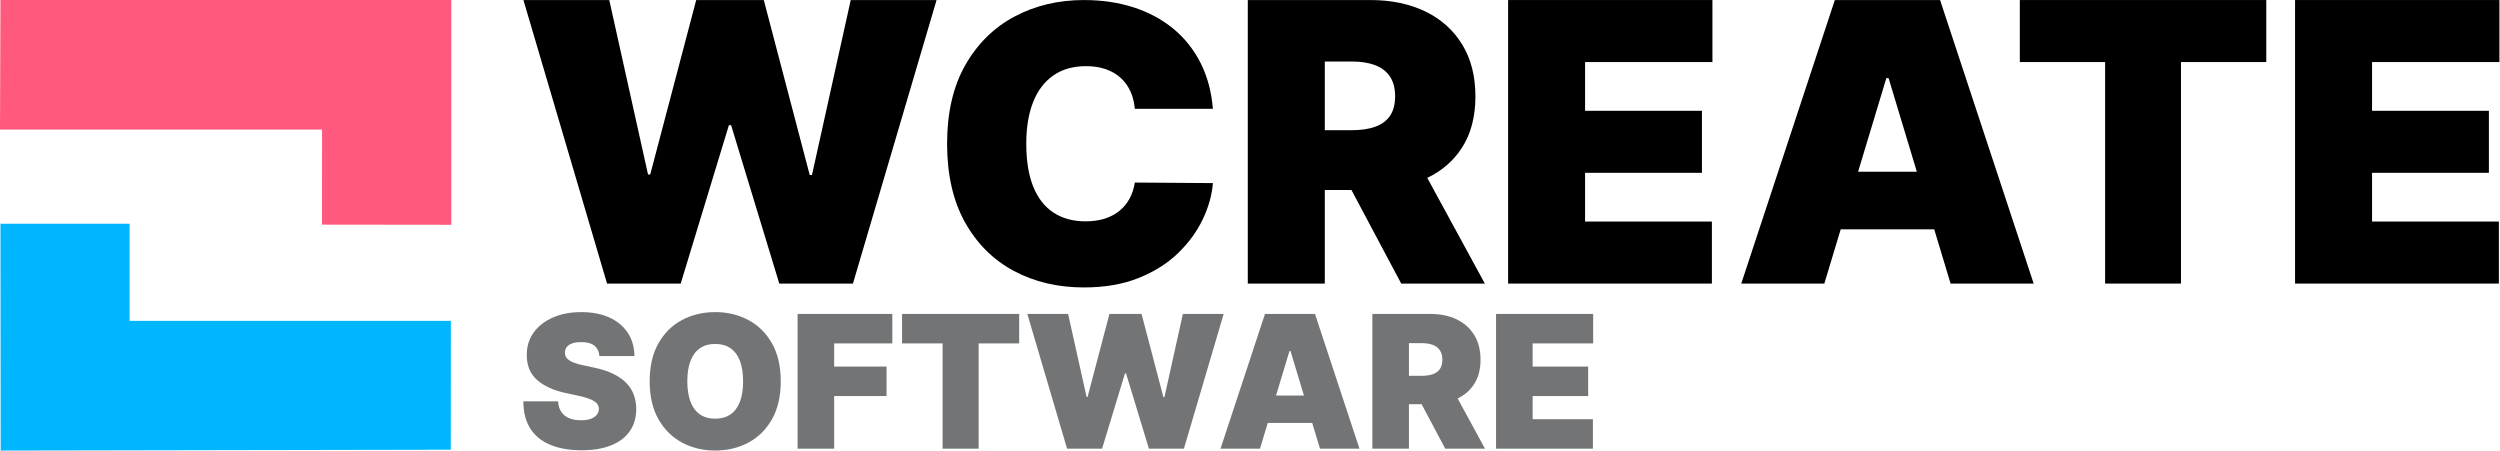
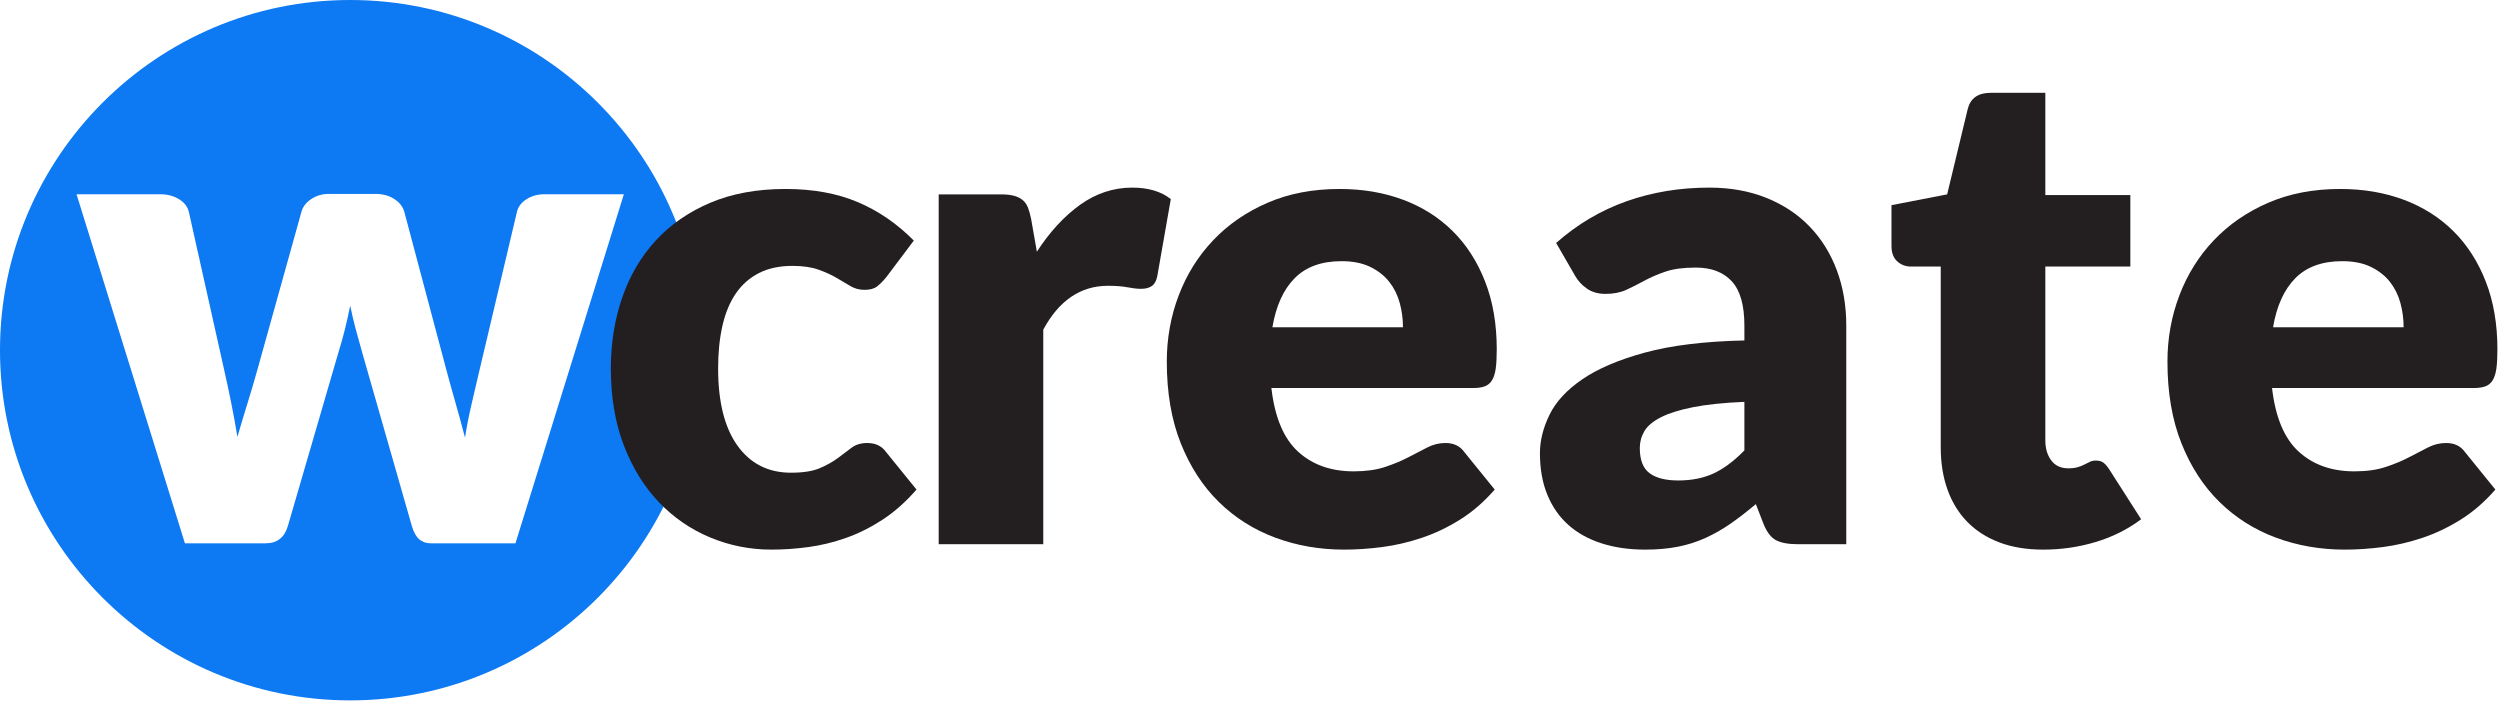
- <svg xmlns="http://www.w3.org/2000/svg" width="100%" height="100%" viewBox="0 0 1831 330" version="1.1" xml:space="preserve" style="fill-rule:evenodd;clip-rule:evenodd;stroke-linejoin:round;stroke-miterlimit:2;">
-   <g transform="matrix(1,0,0,1,-169.485,-160)">
-     <g transform="matrix(1,0,0,0.543307,2740,0)">
-       <g transform="matrix(2.64883,-6.62915e-16,-2.43291e-16,-4.05983,-2888.03,2688.21)">
-         <path d="M155.695,483.076L244.534,483.076L244.512,440.283L120.059,440L120,515.31L155.695,515.31L155.695,483.076Z" style="fill:rgb(0,183,255);" />
-       </g>
+ <svg xmlns="http://www.w3.org/2000/svg" width="100%" height="100%" viewBox="0 0 543 153" version="1.1" xml:space="preserve" style="fill-rule:evenodd;clip-rule:evenodd;stroke-linejoin:round;stroke-miterlimit:2;">
+   <g transform="matrix(0.838614,0,0,0.838614,-834.125,-574.539)">
+     <path d="M1085.35,685.105C1135.4,685.105 1176.05,725.746 1176.05,775.804C1176.05,825.862 1135.4,866.503 1085.35,866.503C1035.29,866.503 994.647,825.862 994.647,775.804C994.647,725.746 1035.29,685.105 1085.35,685.105ZM1014.47,735.414L1042.54,825.821L1063.46,825.821C1066.43,825.821 1068.35,824.31 1069.22,821.288L1082.3,776.389C1082.93,774.355 1083.5,772.335 1084,770.33C1084.49,768.325 1084.94,766.305 1085.35,764.271C1085.75,766.247 1086.22,768.223 1086.74,770.199C1087.26,772.175 1087.82,774.181 1088.4,776.215L1101.3,821.288C1101.77,822.915 1102.4,824.078 1103.22,824.775C1104.03,825.473 1105.02,825.821 1106.18,825.821L1128.15,825.821L1156.23,735.414L1135.65,735.414C1133.91,735.414 1132.35,735.849 1130.99,736.721C1129.62,737.593 1128.79,738.726 1128.5,740.121L1118.91,780.661C1118.15,783.858 1117.44,786.895 1116.78,789.772C1116.11,792.649 1115.54,795.54 1115.08,798.446C1114.32,795.482 1113.52,792.547 1112.68,789.641C1111.84,786.735 1111.01,783.741 1110.19,780.661L1099.38,740.034C1099.03,738.697 1098.18,737.579 1096.81,736.678C1095.44,735.777 1093.8,735.326 1091.88,735.326L1079.85,735.326C1078.11,735.326 1076.57,735.777 1075.23,736.678C1073.9,737.579 1073.05,738.697 1072.7,740.034L1061.37,780.661C1060.5,783.8 1059.61,786.807 1058.71,789.684C1057.81,792.561 1056.95,795.424 1056.14,798.272C1055.67,795.424 1055.15,792.547 1054.57,789.641C1053.99,786.735 1053.35,783.741 1052.65,780.661L1043.59,740.121C1043.3,738.726 1042.45,737.593 1041.06,736.721C1039.66,735.849 1038.01,735.414 1036.09,735.414L1014.47,735.414Z" style="fill:rgb(13,121,242);" />
+   </g>
+   <g transform="matrix(1.17245,0,0,1.17245,-411.781,-619.756)">
+     <path d="M515.374,579.981C514.791,580.689 514.228,581.252 513.687,581.668C513.145,582.085 512.374,582.293 511.374,582.293C510.416,582.293 509.551,582.064 508.78,581.606C508.009,581.148 507.145,580.637 506.187,580.075C505.228,579.512 504.103,579.002 502.812,578.543C501.52,578.085 499.916,577.856 497.999,577.856C495.624,577.856 493.572,578.293 491.843,579.168C490.114,580.043 488.687,581.293 487.562,582.918C486.437,584.543 485.603,586.533 485.062,588.887C484.52,591.241 484.249,593.898 484.249,596.856C484.249,603.064 485.447,607.835 487.843,611.168C490.239,614.502 493.541,616.168 497.749,616.168C499.999,616.168 501.78,615.887 503.093,615.325C504.405,614.762 505.52,614.137 506.437,613.45C507.353,612.762 508.197,612.127 508.968,611.543C509.739,610.96 510.707,610.668 511.874,610.668C513.416,610.668 514.582,611.231 515.374,612.356L520.999,619.293C518.999,621.585 516.895,623.45 514.687,624.887C512.478,626.325 510.218,627.45 507.905,628.262C505.593,629.075 503.27,629.637 500.937,629.95C498.603,630.262 496.332,630.418 494.124,630.418C490.166,630.418 486.384,629.668 482.78,628.168C479.176,626.668 476.009,624.491 473.28,621.637C470.551,618.783 468.384,615.273 466.78,611.106C465.176,606.939 464.374,602.189 464.374,596.856C464.374,592.189 465.072,587.825 466.468,583.762C467.864,579.7 469.926,576.179 472.655,573.2C475.384,570.22 478.759,567.877 482.78,566.168C486.801,564.46 491.457,563.606 496.749,563.606C501.832,563.606 506.291,564.418 510.124,566.043C513.957,567.668 517.416,570.043 520.499,573.168L515.374,579.981Z" style="fill:rgb(35,31,32);fill-rule:nonzero;" />
+     <g transform="matrix(1,0,0,1,-4.26459,0)">
+       <path d="M529.374,629.418L529.374,564.606L540.874,564.606C541.832,564.606 542.634,564.689 543.28,564.856C543.926,565.023 544.468,565.283 544.905,565.637C545.343,565.991 545.676,566.46 545.905,567.043C546.134,567.627 546.332,568.335 546.499,569.168L547.562,575.231C549.937,571.564 552.603,568.668 555.562,566.543C558.52,564.418 561.749,563.356 565.249,563.356C568.207,563.356 570.582,564.064 572.374,565.481L569.874,579.731C569.707,580.606 569.374,581.22 568.874,581.575C568.374,581.929 567.707,582.106 566.874,582.106C566.166,582.106 565.332,582.012 564.374,581.825C563.416,581.637 562.207,581.543 560.749,581.543C555.666,581.543 551.666,584.252 548.749,589.668L548.749,629.418L529.374,629.418Z" style="fill:rgb(35,31,32);fill-rule:nonzero;" />
    </g>
-     <g transform="matrix(1,0,0,0.543307,2740,0)">
-       <g transform="matrix(2.64883,-6.62915e-16,-2.43291e-16,-4.05983,-2875.72,2243.21)">
-         <path d="M240,405.363L204.252,405.413L204.271,436.973L115.223,436.973L115.353,480L240,480L240,405.363Z" style="fill:rgb(255,89,126);" />
-       </g>
+     <g transform="matrix(1,0,0,1,-9.3821,0)">
+       <path d="M608.749,563.606C613.041,563.606 616.968,564.273 620.53,565.606C624.093,566.939 627.155,568.877 629.718,571.418C632.28,573.96 634.28,577.075 635.718,580.762C637.155,584.45 637.874,588.627 637.874,593.293C637.874,594.752 637.812,595.939 637.687,596.856C637.562,597.773 637.332,598.502 636.999,599.043C636.666,599.585 636.218,599.96 635.655,600.168C635.093,600.377 634.374,600.481 633.499,600.481L596.124,600.481C596.749,605.898 598.395,609.825 601.062,612.262C603.728,614.7 607.166,615.918 611.374,615.918C613.624,615.918 615.562,615.648 617.187,615.106C618.812,614.564 620.259,613.96 621.53,613.293C622.801,612.627 623.968,612.023 625.03,611.481C626.093,610.939 627.207,610.668 628.374,610.668C629.916,610.668 631.082,611.231 631.874,612.356L637.499,619.293C635.499,621.585 633.343,623.45 631.03,624.887C628.718,626.325 626.343,627.45 623.905,628.262C621.468,629.075 619.03,629.637 616.593,629.95C614.155,630.262 611.832,630.418 609.624,630.418C605.082,630.418 600.822,629.679 596.843,628.2C592.864,626.72 589.384,624.523 586.405,621.606C583.426,618.689 581.072,615.064 579.343,610.731C577.614,606.398 576.749,601.356 576.749,595.606C576.749,591.273 577.489,587.168 578.968,583.293C580.447,579.418 582.572,576.023 585.343,573.106C588.114,570.189 591.468,567.877 595.405,566.168C599.343,564.46 603.791,563.606 608.749,563.606ZM609.124,576.981C605.416,576.981 602.52,578.033 600.437,580.137C598.353,582.241 596.978,585.273 596.312,589.231L620.499,589.231C620.499,587.689 620.301,586.189 619.905,584.731C619.509,583.273 618.864,581.97 617.968,580.825C617.072,579.679 615.895,578.752 614.437,578.043C612.978,577.335 611.207,576.981 609.124,576.981Z" style="fill:rgb(35,31,32);fill-rule:nonzero;" />
    </g>
-     <g transform="matrix(1,0,0,0.543307,2740,0)">
-       <g transform="matrix(11.308,0,0,20.8132,-6751.81,-11500.5)">
-         <path d="M408.587,589.768C408.565,589.484 408.459,589.262 408.27,589.103C408.081,588.944 407.795,588.865 407.411,588.865C407.167,588.865 406.967,588.894 406.813,588.952C406.658,589.01 406.543,589.089 406.469,589.189C406.396,589.288 406.357,589.402 406.354,589.529C406.349,589.635 406.368,589.729 406.412,589.813C406.456,589.897 406.526,589.972 406.623,590.039C406.719,590.105 406.843,590.166 406.994,590.22C407.144,590.274 407.323,590.322 407.531,590.365L408.246,590.518C408.729,590.62 409.143,590.755 409.487,590.923C409.83,591.091 410.112,591.287 410.33,591.513C410.549,591.739 410.71,591.993 410.814,592.274C410.918,592.555 410.971,592.862 410.974,593.194C410.971,593.768 410.827,594.254 410.543,594.652C410.259,595.049 409.854,595.352 409.327,595.559C408.8,595.767 408.167,595.87 407.428,595.87C406.67,595.87 406.009,595.758 405.445,595.534C404.881,595.309 404.443,594.963 404.132,594.496C403.821,594.029 403.664,593.43 403.661,592.7L405.911,592.7C405.925,592.967 405.992,593.191 406.112,593.373C406.231,593.555 406.399,593.693 406.616,593.787C406.834,593.88 407.093,593.927 407.394,593.927C407.647,593.927 407.859,593.896 408.029,593.833C408.2,593.771 408.329,593.684 408.417,593.574C408.505,593.463 408.55,593.336 408.553,593.194C408.55,593.061 408.507,592.944 408.423,592.843C408.339,592.742 408.202,592.651 408.012,592.57C407.822,592.489 407.565,592.413 407.241,592.342L406.371,592.154C405.599,591.987 404.99,591.706 404.545,591.313C404.101,590.919 403.88,590.382 403.883,589.7C403.88,589.146 404.028,588.661 404.328,588.245C404.628,587.828 405.044,587.504 405.577,587.271C406.109,587.038 406.721,586.922 407.411,586.922C408.116,586.922 408.725,587.039 409.239,587.275C409.754,587.511 410.151,587.843 410.43,588.27C410.71,588.698 410.852,589.197 410.854,589.768L408.587,589.768Z" style="fill:rgb(115,116,117);fill-rule:nonzero;" />
-         <path d="M420.332,591.404C420.332,592.376 420.143,593.195 419.765,593.861C419.387,594.527 418.877,595.032 418.235,595.374C417.593,595.716 416.877,595.887 416.087,595.887C415.292,595.887 414.574,595.715 413.933,595.37C413.293,595.024 412.784,594.519 412.408,593.853C412.031,593.186 411.843,592.37 411.843,591.404C411.843,590.433 412.031,589.614 412.408,588.948C412.784,588.282 413.293,587.777 413.933,587.435C414.574,587.093 415.292,586.922 416.087,586.922C416.877,586.922 417.593,587.093 418.235,587.435C418.877,587.777 419.387,588.282 419.765,588.948C420.143,589.614 420.332,590.433 420.332,591.404ZM417.894,591.404C417.894,590.882 417.825,590.441 417.688,590.081C417.55,589.722 417.347,589.449 417.078,589.263C416.81,589.077 416.479,588.984 416.087,588.984C415.695,588.984 415.365,589.077 415.097,589.263C414.828,589.449 414.625,589.722 414.487,590.081C414.349,590.441 414.281,590.882 414.281,591.404C414.281,591.927 414.349,592.368 414.487,592.728C414.625,593.087 414.828,593.36 415.097,593.546C415.365,593.732 415.695,593.825 416.087,593.825C416.479,593.825 416.81,593.732 417.078,593.546C417.347,593.36 417.55,593.087 417.688,592.728C417.825,592.368 417.894,591.927 417.894,591.404Z" style="fill:rgb(115,116,117);fill-rule:nonzero;" />
-         <path d="M421.423,595.768L421.423,587.041L427.559,587.041L427.559,588.95L423.792,588.95L423.792,590.45L427.184,590.45L427.184,592.359L423.792,592.359L423.792,595.768L421.423,595.768Z" style="fill:rgb(115,116,117);fill-rule:nonzero;" />
-         <path d="M428.19,588.95L428.19,587.041L435.775,587.041L435.775,588.95L433.15,588.95L433.15,595.768L430.815,595.768L430.815,588.95L428.19,588.95Z" style="fill:rgb(115,116,117);fill-rule:nonzero;" />
-         <path d="M438.877,595.768L436.303,587.041L438.945,587.041L440.138,592.41L440.207,592.41L441.621,587.041L443.701,587.041L445.116,592.427L445.184,592.427L446.377,587.041L449.019,587.041L446.445,595.768L444.178,595.768L442.695,590.893L442.627,590.893L441.144,595.768L438.877,595.768Z" style="fill:rgb(115,116,117);fill-rule:nonzero;" />
-         <path d="M451.876,594.098L451.371,595.768L448.815,595.768L451.695,587.041L454.934,587.041L457.815,595.768L455.258,595.768L454.754,594.098L451.876,594.098ZM454.218,592.325L453.349,589.444L453.281,589.444L452.411,592.325L454.218,592.325Z" style="fill:rgb(115,116,117);" />
-         <path d="M461.019,592.887L461.019,595.768L458.65,595.768L458.65,587.041L462.417,587.041C463.065,587.041 463.631,587.159 464.117,587.395C464.603,587.63 464.981,587.97 465.251,588.413C465.521,588.856 465.656,589.387 465.656,590.007C465.656,590.632 465.517,591.159 465.24,591.588C464.981,591.989 464.626,592.298 464.173,592.515L465.945,595.768L463.371,595.768L461.839,592.887L461.019,592.887ZM461.019,591.047L461.854,591.047C462.133,591.047 462.371,591.012 462.568,590.942C462.766,590.873 462.918,590.761 463.024,590.608C463.131,590.454 463.184,590.254 463.184,590.007C463.184,589.757 463.131,589.553 463.024,589.395C462.918,589.238 462.766,589.121 462.568,589.046C462.371,588.971 462.133,588.933 461.854,588.933L461.019,588.933L461.019,591.047Z" style="fill:rgb(115,116,117);" />
-         <path d="M466.661,595.768L466.661,587.041L472.951,587.041L472.951,588.95L469.031,588.95L469.031,590.45L472.627,590.45L472.627,592.359L469.031,592.359L469.031,593.859L472.934,593.859L472.934,595.768L466.661,595.768Z" style="fill:rgb(115,116,117);fill-rule:nonzero;" />
-       </g>
+     <g transform="matrix(1,0,0,1,-9.3821,0)">
+       <path d="M693.749,629.418C691.916,629.418 690.53,629.168 689.593,628.668C688.655,628.168 687.874,627.127 687.249,625.543L685.874,621.981C684.249,623.356 682.687,624.564 681.187,625.606C679.687,626.648 678.134,627.533 676.53,628.262C674.926,628.991 673.218,629.533 671.405,629.887C669.593,630.241 667.582,630.418 665.374,630.418C662.416,630.418 659.728,630.033 657.312,629.262C654.895,628.491 652.843,627.356 651.155,625.856C649.468,624.356 648.166,622.491 647.249,620.262C646.332,618.033 645.874,615.46 645.874,612.543C645.874,610.252 646.457,607.898 647.624,605.481C648.791,603.064 650.812,600.866 653.687,598.887C656.562,596.908 660.437,595.252 665.312,593.918C670.187,592.585 676.332,591.835 683.749,591.668L683.749,588.918C683.749,585.127 682.968,582.387 681.405,580.7C679.843,579.012 677.624,578.168 674.749,578.168C672.457,578.168 670.582,578.418 669.124,578.918C667.666,579.418 666.364,579.981 665.218,580.606C664.072,581.231 662.957,581.793 661.874,582.293C660.791,582.793 659.499,583.043 657.999,583.043C656.666,583.043 655.53,582.72 654.593,582.075C653.655,581.429 652.916,580.627 652.374,579.668L648.874,573.606C652.791,570.148 657.134,567.575 661.905,565.887C666.676,564.2 671.791,563.356 677.249,563.356C681.166,563.356 684.697,563.991 687.843,565.262C690.989,566.533 693.655,568.304 695.843,570.575C698.03,572.845 699.707,575.543 700.874,578.668C702.041,581.793 702.624,585.21 702.624,588.918L702.624,629.418L693.749,629.418ZM671.499,617.606C673.999,617.606 676.187,617.168 678.062,616.293C679.937,615.418 681.832,614.002 683.749,612.043L683.749,603.043C679.874,603.21 676.687,603.543 674.187,604.043C671.687,604.543 669.707,605.168 668.249,605.918C666.791,606.668 665.78,607.523 665.218,608.481C664.655,609.439 664.374,610.481 664.374,611.606C664.374,613.814 664.978,615.366 666.187,616.262C667.395,617.158 669.166,617.606 671.499,617.606Z" style="fill:rgb(35,31,32);fill-rule:nonzero;" />
    </g>
-     <g transform="matrix(1,0,0,0.543307,2740,0)">
-       <g transform="matrix(23.7959,0,0,43.7982,-11789.4,-25416.8)">
-         <path d="M406.099,595.768L403.525,587.041L406.167,587.041L407.36,592.41L407.428,592.41L408.843,587.041L410.923,587.041L412.337,592.427L412.406,592.427L413.599,587.041L416.241,587.041L413.667,595.768L411.4,595.768L409.917,590.893L409.849,590.893L408.366,595.768L406.099,595.768Z" style="fill-rule:nonzero;" />
-         <g transform="matrix(1,0,0,0.986692,0,7.93006)">
-           <path d="M424.746,590.314L422.343,590.314C422.326,590.115 422.281,589.934 422.209,589.772C422.136,589.61 422.037,589.471 421.911,589.353C421.784,589.235 421.631,589.144 421.452,589.08C421.273,589.016 421.07,588.984 420.843,588.984C420.445,588.984 420.109,589.081 419.835,589.274C419.561,589.467 419.354,589.744 419.213,590.105C419.072,590.466 419.002,590.899 419.002,591.404C419.002,591.939 419.074,592.385 419.217,592.745C419.361,593.104 419.569,593.374 419.842,593.554C420.114,593.735 420.442,593.825 420.826,593.825C421.045,593.825 421.241,593.797 421.414,593.742C421.587,593.686 421.738,593.606 421.866,593.501C421.994,593.396 422.098,593.269 422.179,593.12C422.26,592.971 422.315,592.802 422.343,592.615L424.746,592.632C424.718,593.001 424.614,593.377 424.435,593.759C424.256,594.141 424.003,594.493 423.675,594.816C423.347,595.138 422.941,595.397 422.458,595.593C421.975,595.789 421.414,595.887 420.775,595.887C419.974,595.887 419.256,595.716 418.621,595.372C417.986,595.028 417.484,594.522 417.116,593.855C416.749,593.187 416.565,592.37 416.565,591.404C416.565,590.433 416.752,589.614 417.127,588.948C417.502,588.282 418.008,587.777 418.644,587.435C419.281,587.093 419.991,586.922 420.775,586.922C421.326,586.922 421.833,586.997 422.296,587.147C422.759,587.298 423.165,587.517 423.515,587.806C423.864,588.094 424.146,588.449 424.359,588.869C424.572,589.289 424.701,589.771 424.746,590.314Z" style="fill-rule:nonzero;" />
-         </g>
-         <path d="M428.19,592.887L428.19,595.768L425.82,595.768L425.82,587.041L429.587,587.041C430.235,587.041 430.802,587.159 431.288,587.395C431.773,587.63 432.151,587.97 432.421,588.413C432.691,588.856 432.826,589.387 432.826,590.007C432.826,590.632 432.688,591.159 432.411,591.588C432.152,591.989 431.796,592.298 431.344,592.515L433.116,595.768L430.542,595.768L429.01,592.887L428.19,592.887ZM428.19,591.047L429.025,591.047C429.303,591.047 429.541,591.012 429.739,590.942C429.936,590.873 430.088,590.761 430.195,590.608C430.301,590.454 430.354,590.254 430.354,590.007C430.354,589.757 430.301,589.553 430.195,589.395C430.088,589.238 429.936,589.121 429.739,589.046C429.541,588.971 429.303,588.933 429.025,588.933L428.19,588.933L428.19,591.047Z" />
-         <path d="M433.832,595.768L433.832,587.041L440.121,587.041L440.121,588.95L436.201,588.95L436.201,590.45L439.798,590.45L439.798,592.359L436.201,592.359L436.201,593.859L440.104,593.859L440.104,595.768L433.832,595.768Z" style="fill-rule:nonzero;" />
-         <path d="M444.069,594.098L443.565,595.768L441.008,595.768L443.888,587.041L447.127,587.041L450.008,595.768L447.451,595.768L446.947,594.098L444.069,594.098ZM446.412,592.325L445.542,589.444L445.474,589.444L444.604,592.325L446.412,592.325Z" />
-         <path d="M449.582,588.95L449.582,587.041L457.167,587.041L457.167,588.95L454.542,588.95L454.542,595.768L452.207,595.768L452.207,588.95L449.582,588.95Z" style="fill-rule:nonzero;" />
-         <path d="M458.053,595.768L458.053,587.041L464.343,587.041L464.343,588.95L460.423,588.95L460.423,590.45L464.019,590.45L464.019,592.359L460.423,592.359L460.423,593.859L464.326,593.859L464.326,595.768L458.053,595.768Z" style="fill-rule:nonzero;" />
-       </g>
+     <g transform="matrix(1,0,0,1,-9.3821,0)">
+       <path d="M739.124,630.418C736.041,630.418 733.322,629.97 730.968,629.075C728.614,628.179 726.634,626.908 725.03,625.262C723.426,623.616 722.207,621.627 721.374,619.293C720.541,616.96 720.124,614.356 720.124,611.481L720.124,577.981L714.624,577.981C713.624,577.981 712.77,577.658 712.062,577.012C711.353,576.366 710.999,575.418 710.999,574.168L710.999,566.606L721.312,564.606L725.124,548.793C725.624,546.793 727.041,545.793 729.374,545.793L739.499,545.793L739.499,564.731L755.249,564.731L755.249,577.981L739.499,577.981L739.499,610.168C739.499,611.668 739.864,612.908 740.593,613.887C741.322,614.866 742.374,615.356 743.749,615.356C744.457,615.356 745.051,615.283 745.53,615.137C746.009,614.991 746.426,614.825 746.78,614.637C747.134,614.45 747.468,614.283 747.78,614.137C748.093,613.991 748.457,613.918 748.874,613.918C749.457,613.918 749.926,614.054 750.28,614.325C750.634,614.595 750.999,615.023 751.374,615.606L757.249,624.793C754.749,626.668 751.937,628.075 748.812,629.012C745.687,629.95 742.457,630.418 739.124,630.418Z" style="fill:rgb(35,31,32);fill-rule:nonzero;" />
+     </g>
+     <g transform="matrix(1,0,0,1,-9.3821,0)">
+       <path d="M794.124,563.606C798.416,563.606 802.343,564.273 805.905,565.606C809.468,566.939 812.53,568.877 815.093,571.418C817.655,573.96 819.655,577.075 821.093,580.762C822.53,584.45 823.249,588.627 823.249,593.293C823.249,594.752 823.187,595.939 823.062,596.856C822.937,597.773 822.707,598.502 822.374,599.043C822.041,599.585 821.593,599.96 821.03,600.168C820.468,600.377 819.749,600.481 818.874,600.481L781.499,600.481C782.124,605.898 783.77,609.825 786.437,612.262C789.103,614.7 792.541,615.918 796.749,615.918C798.999,615.918 800.937,615.648 802.562,615.106C804.187,614.564 805.634,613.96 806.905,613.293C808.176,612.627 809.343,612.023 810.405,611.481C811.468,610.939 812.582,610.668 813.749,610.668C815.291,610.668 816.457,611.231 817.249,612.356L822.874,619.293C820.874,621.585 818.718,623.45 816.405,624.887C814.093,626.325 811.718,627.45 809.28,628.262C806.843,629.075 804.405,629.637 801.968,629.95C799.53,630.262 797.207,630.418 794.999,630.418C790.457,630.418 786.197,629.679 782.218,628.2C778.239,626.72 774.759,624.523 771.78,621.606C768.801,618.689 766.447,615.064 764.718,610.731C762.989,606.398 762.124,601.356 762.124,595.606C762.124,591.273 762.864,587.168 764.343,583.293C765.822,579.418 767.947,576.023 770.718,573.106C773.489,570.189 776.843,567.877 780.78,566.168C784.718,564.46 789.166,563.606 794.124,563.606ZM794.499,576.981C790.791,576.981 787.895,578.033 785.812,580.137C783.728,582.241 782.353,585.273 781.687,589.231L805.874,589.231C805.874,587.689 805.676,586.189 805.28,584.731C804.884,583.273 804.239,581.97 803.343,580.825C802.447,579.679 801.27,578.752 799.812,578.043C798.353,577.335 796.582,576.981 794.499,576.981Z" style="fill:rgb(35,31,32);fill-rule:nonzero;" />
    </g>
  </g>
</svg>
